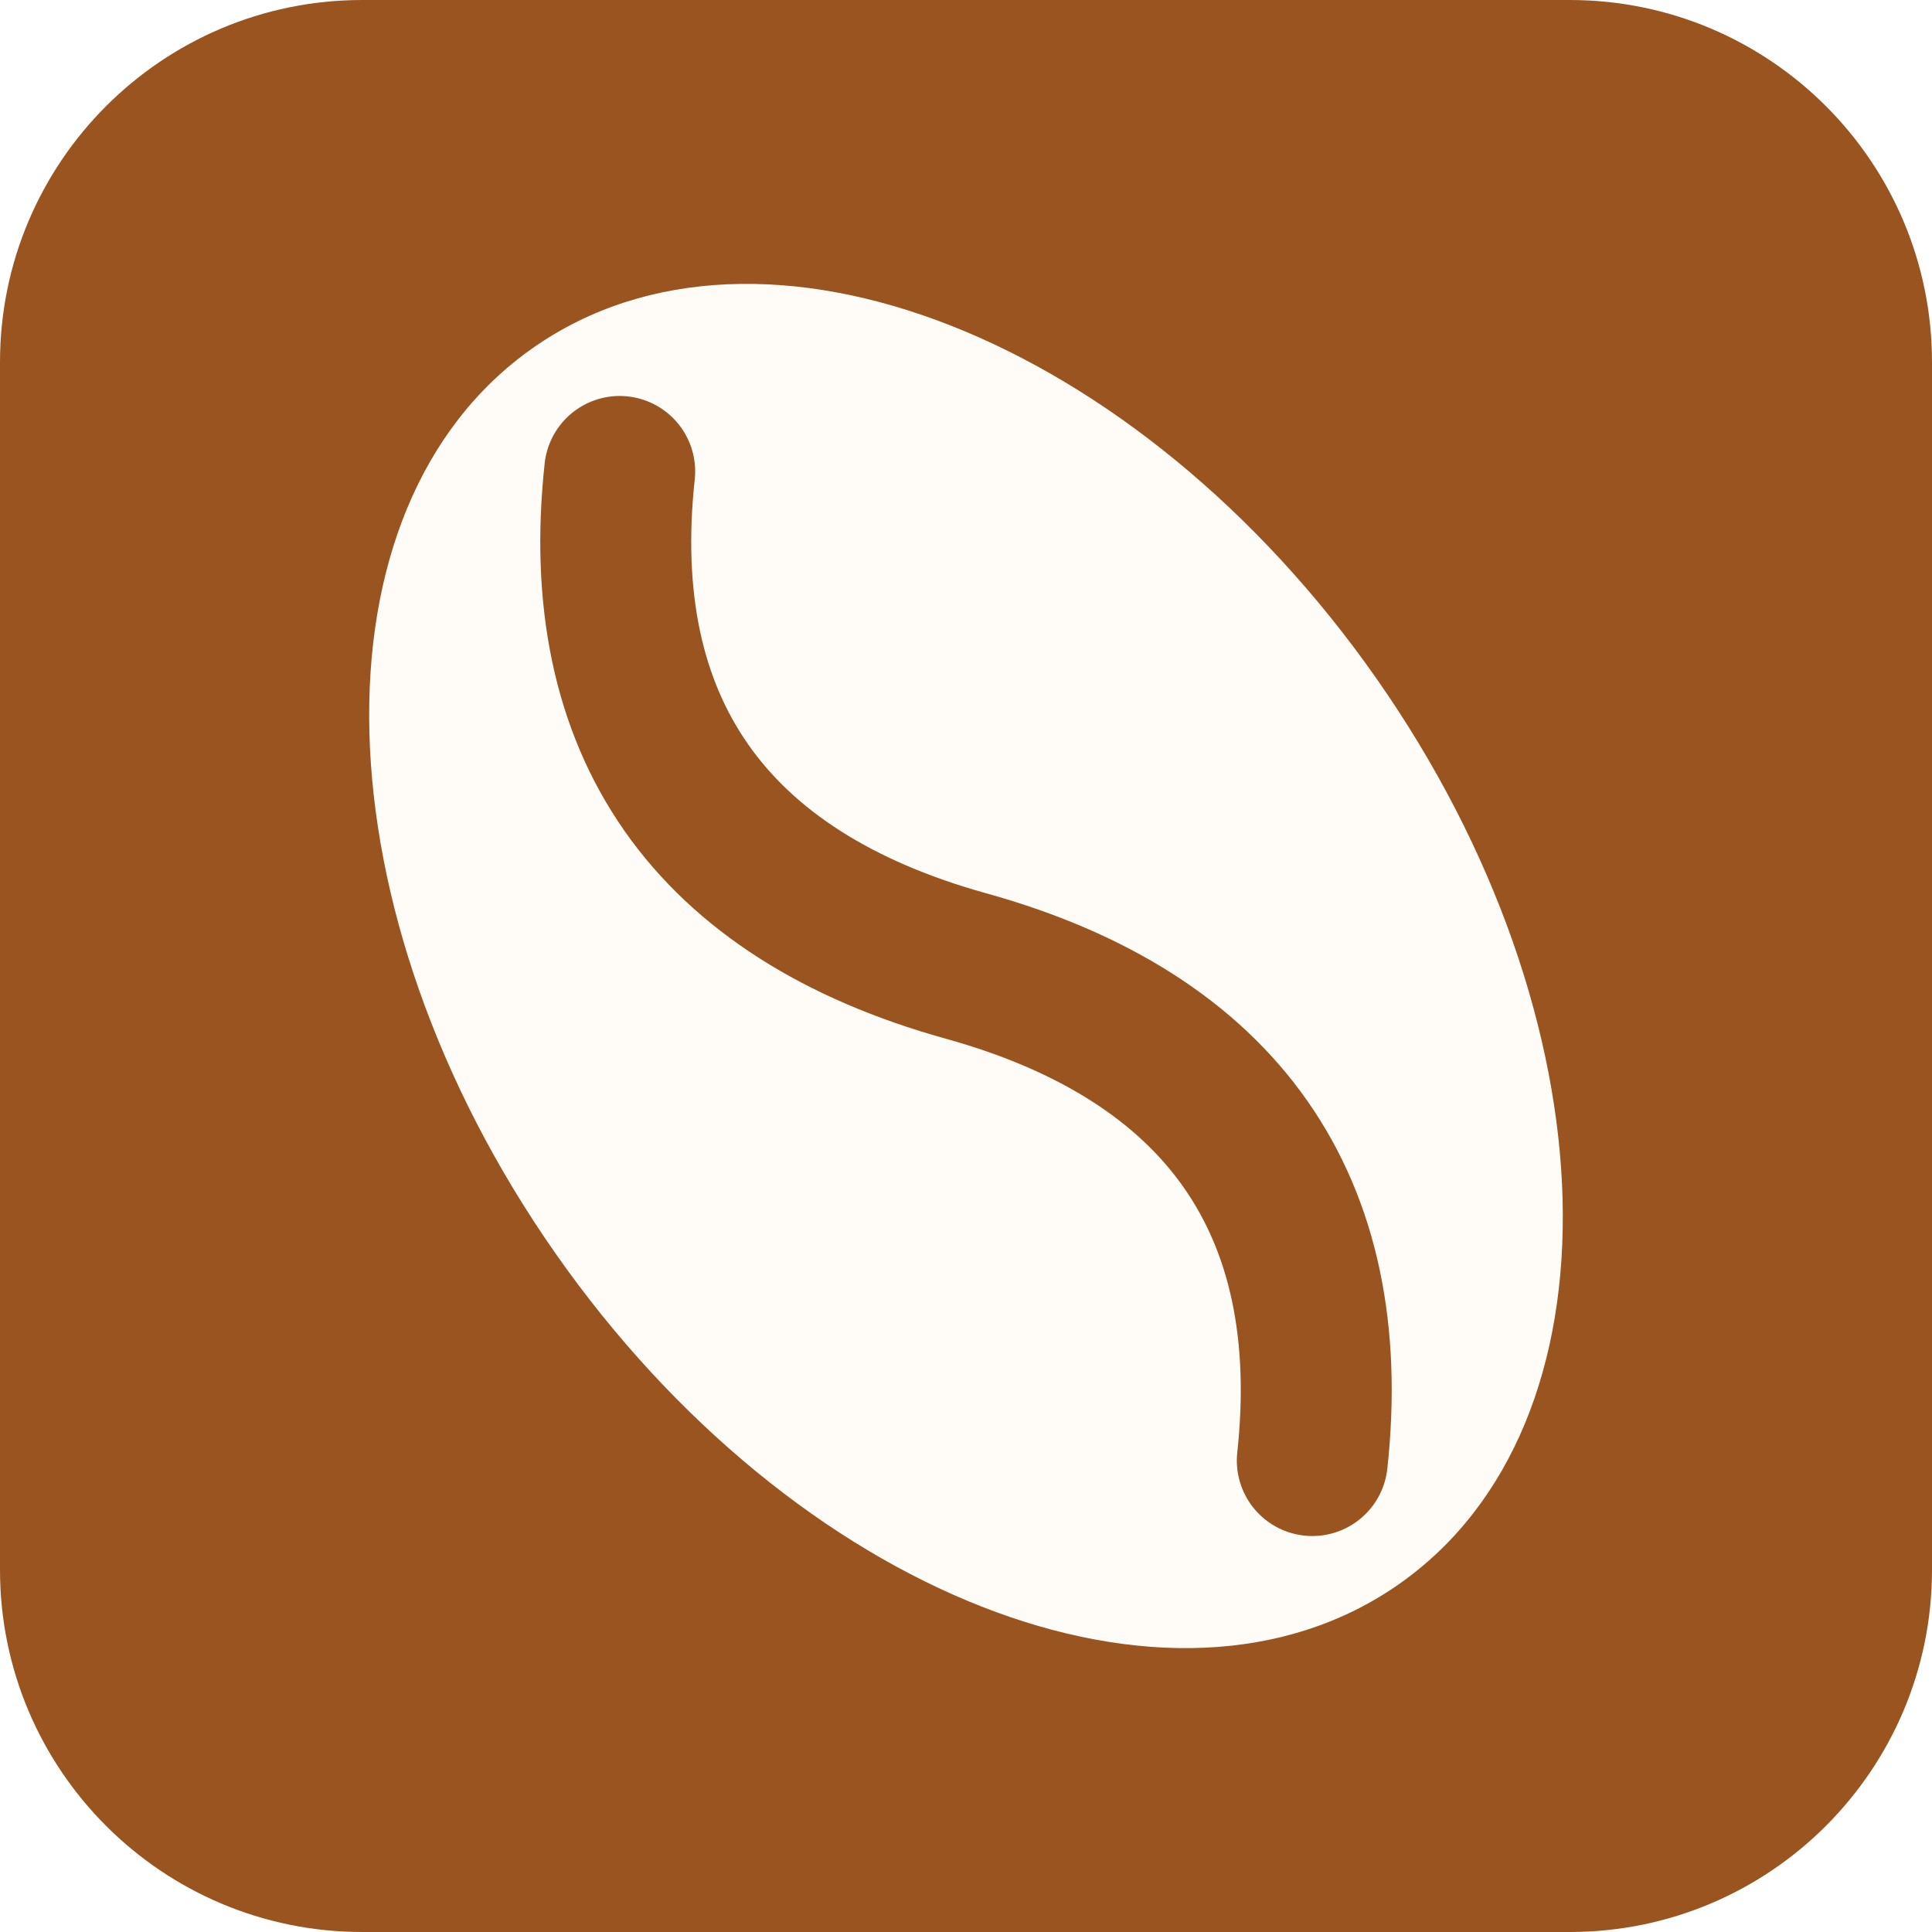
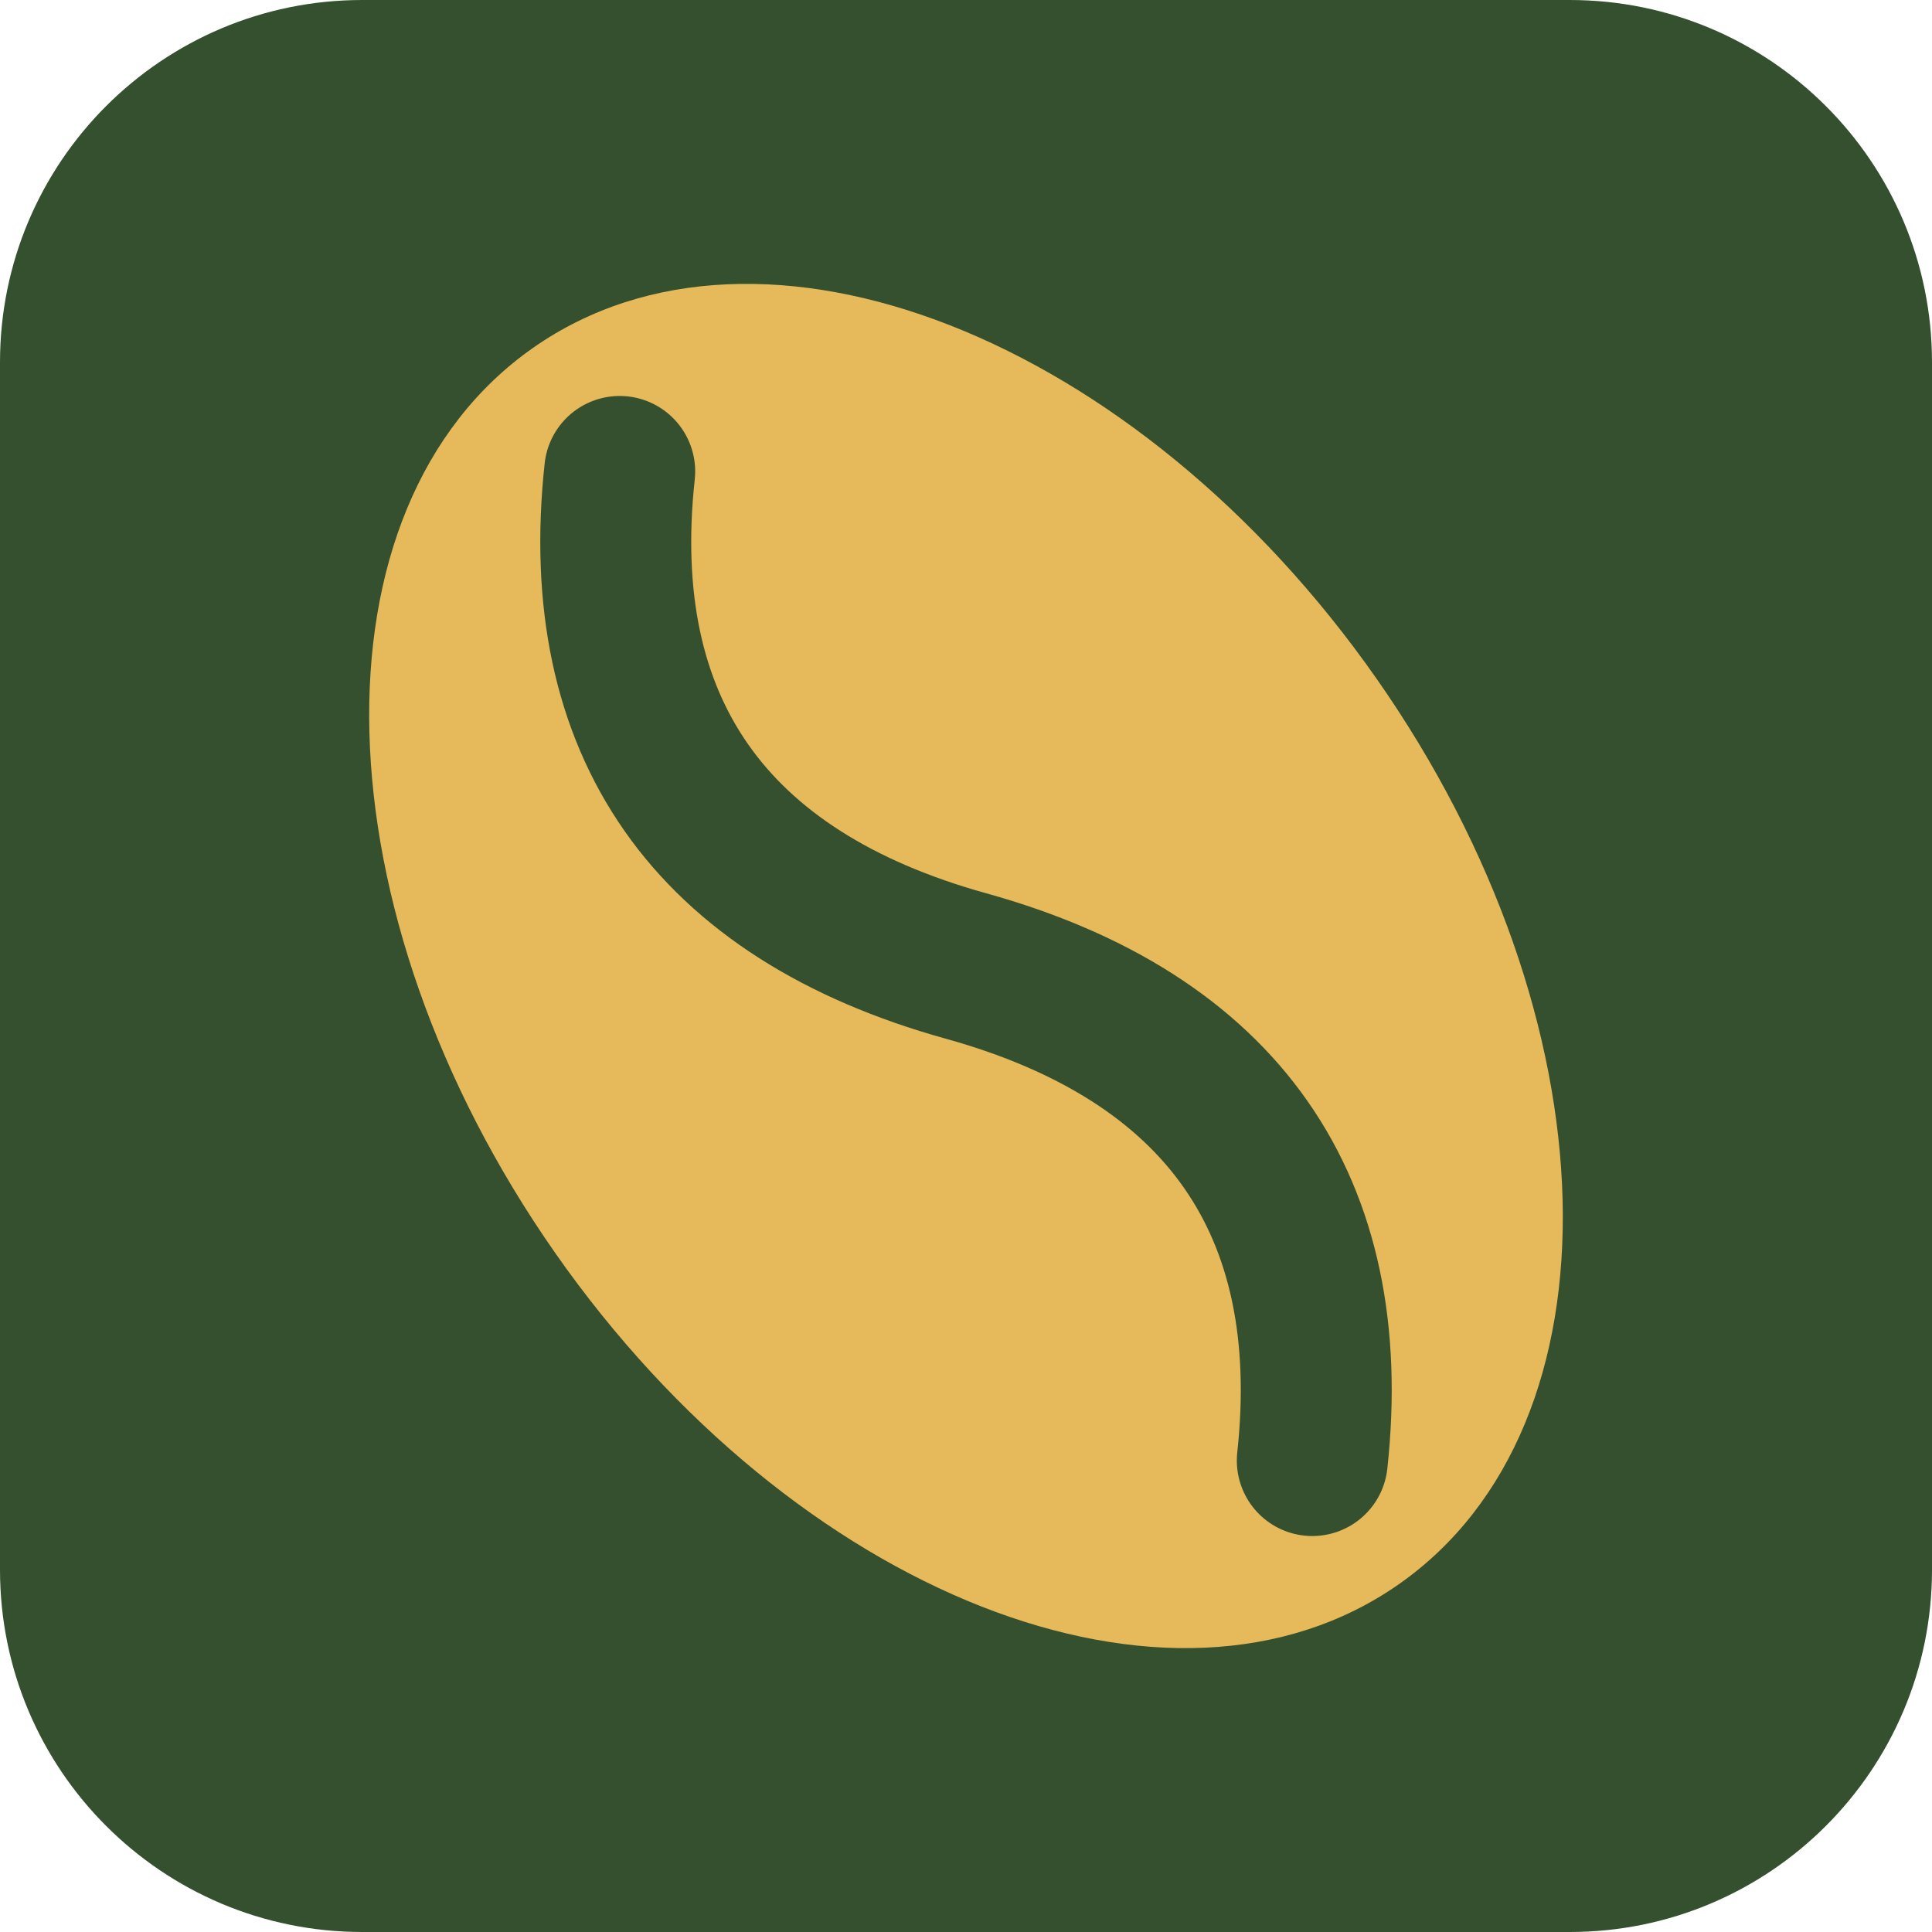
<svg xmlns="http://www.w3.org/2000/svg" viewBox="0 0 32 32">
-   <path fill="#9a5420" d="M6 0h20a6 6 0 0 1 6 6v20a6 6 0 0 1-6 6H6a6 6 0 0 1-6-6V6a6 6 0 0 1 6-6Z" />
+   <path fill="#34502f" d="M6 0h20a6 6 0 0 1 6 6v20a6 6 0 0 1-6 6H6a6 6 0 0 1-6-6V6a6 6 0 0 1 6-6Z" />
  <g transform="rotate(-35 16 16)">
-     <path fill="#fffcf7" d="M16 3.5c4.6 0 8.3 5.6 8.3 12.5S20.6 28.5 16 28.5 7.7 22.9 7.7 16 11.4 3.5 16 3.5Z" />
-     <path fill="none" stroke="#9a5420" stroke-width="2.5" stroke-linecap="round" d="M16 6c-2.8 3.2-2.8 6.6 0 10s2.8 6.8 0 10" />
+     <path fill="#e6b95a" d="M16 3.5c4.6 0 8.3 5.6 8.3 12.5S20.6 28.5 16 28.5 7.7 22.9 7.7 16 11.4 3.5 16 3.5Z" />
+     <path fill="none" stroke="#34502f" stroke-width="2.5" stroke-linecap="round" d="M16 6c-2.8 3.2-2.8 6.6 0 10s2.8 6.8 0 10" />
  </g>
</svg>
